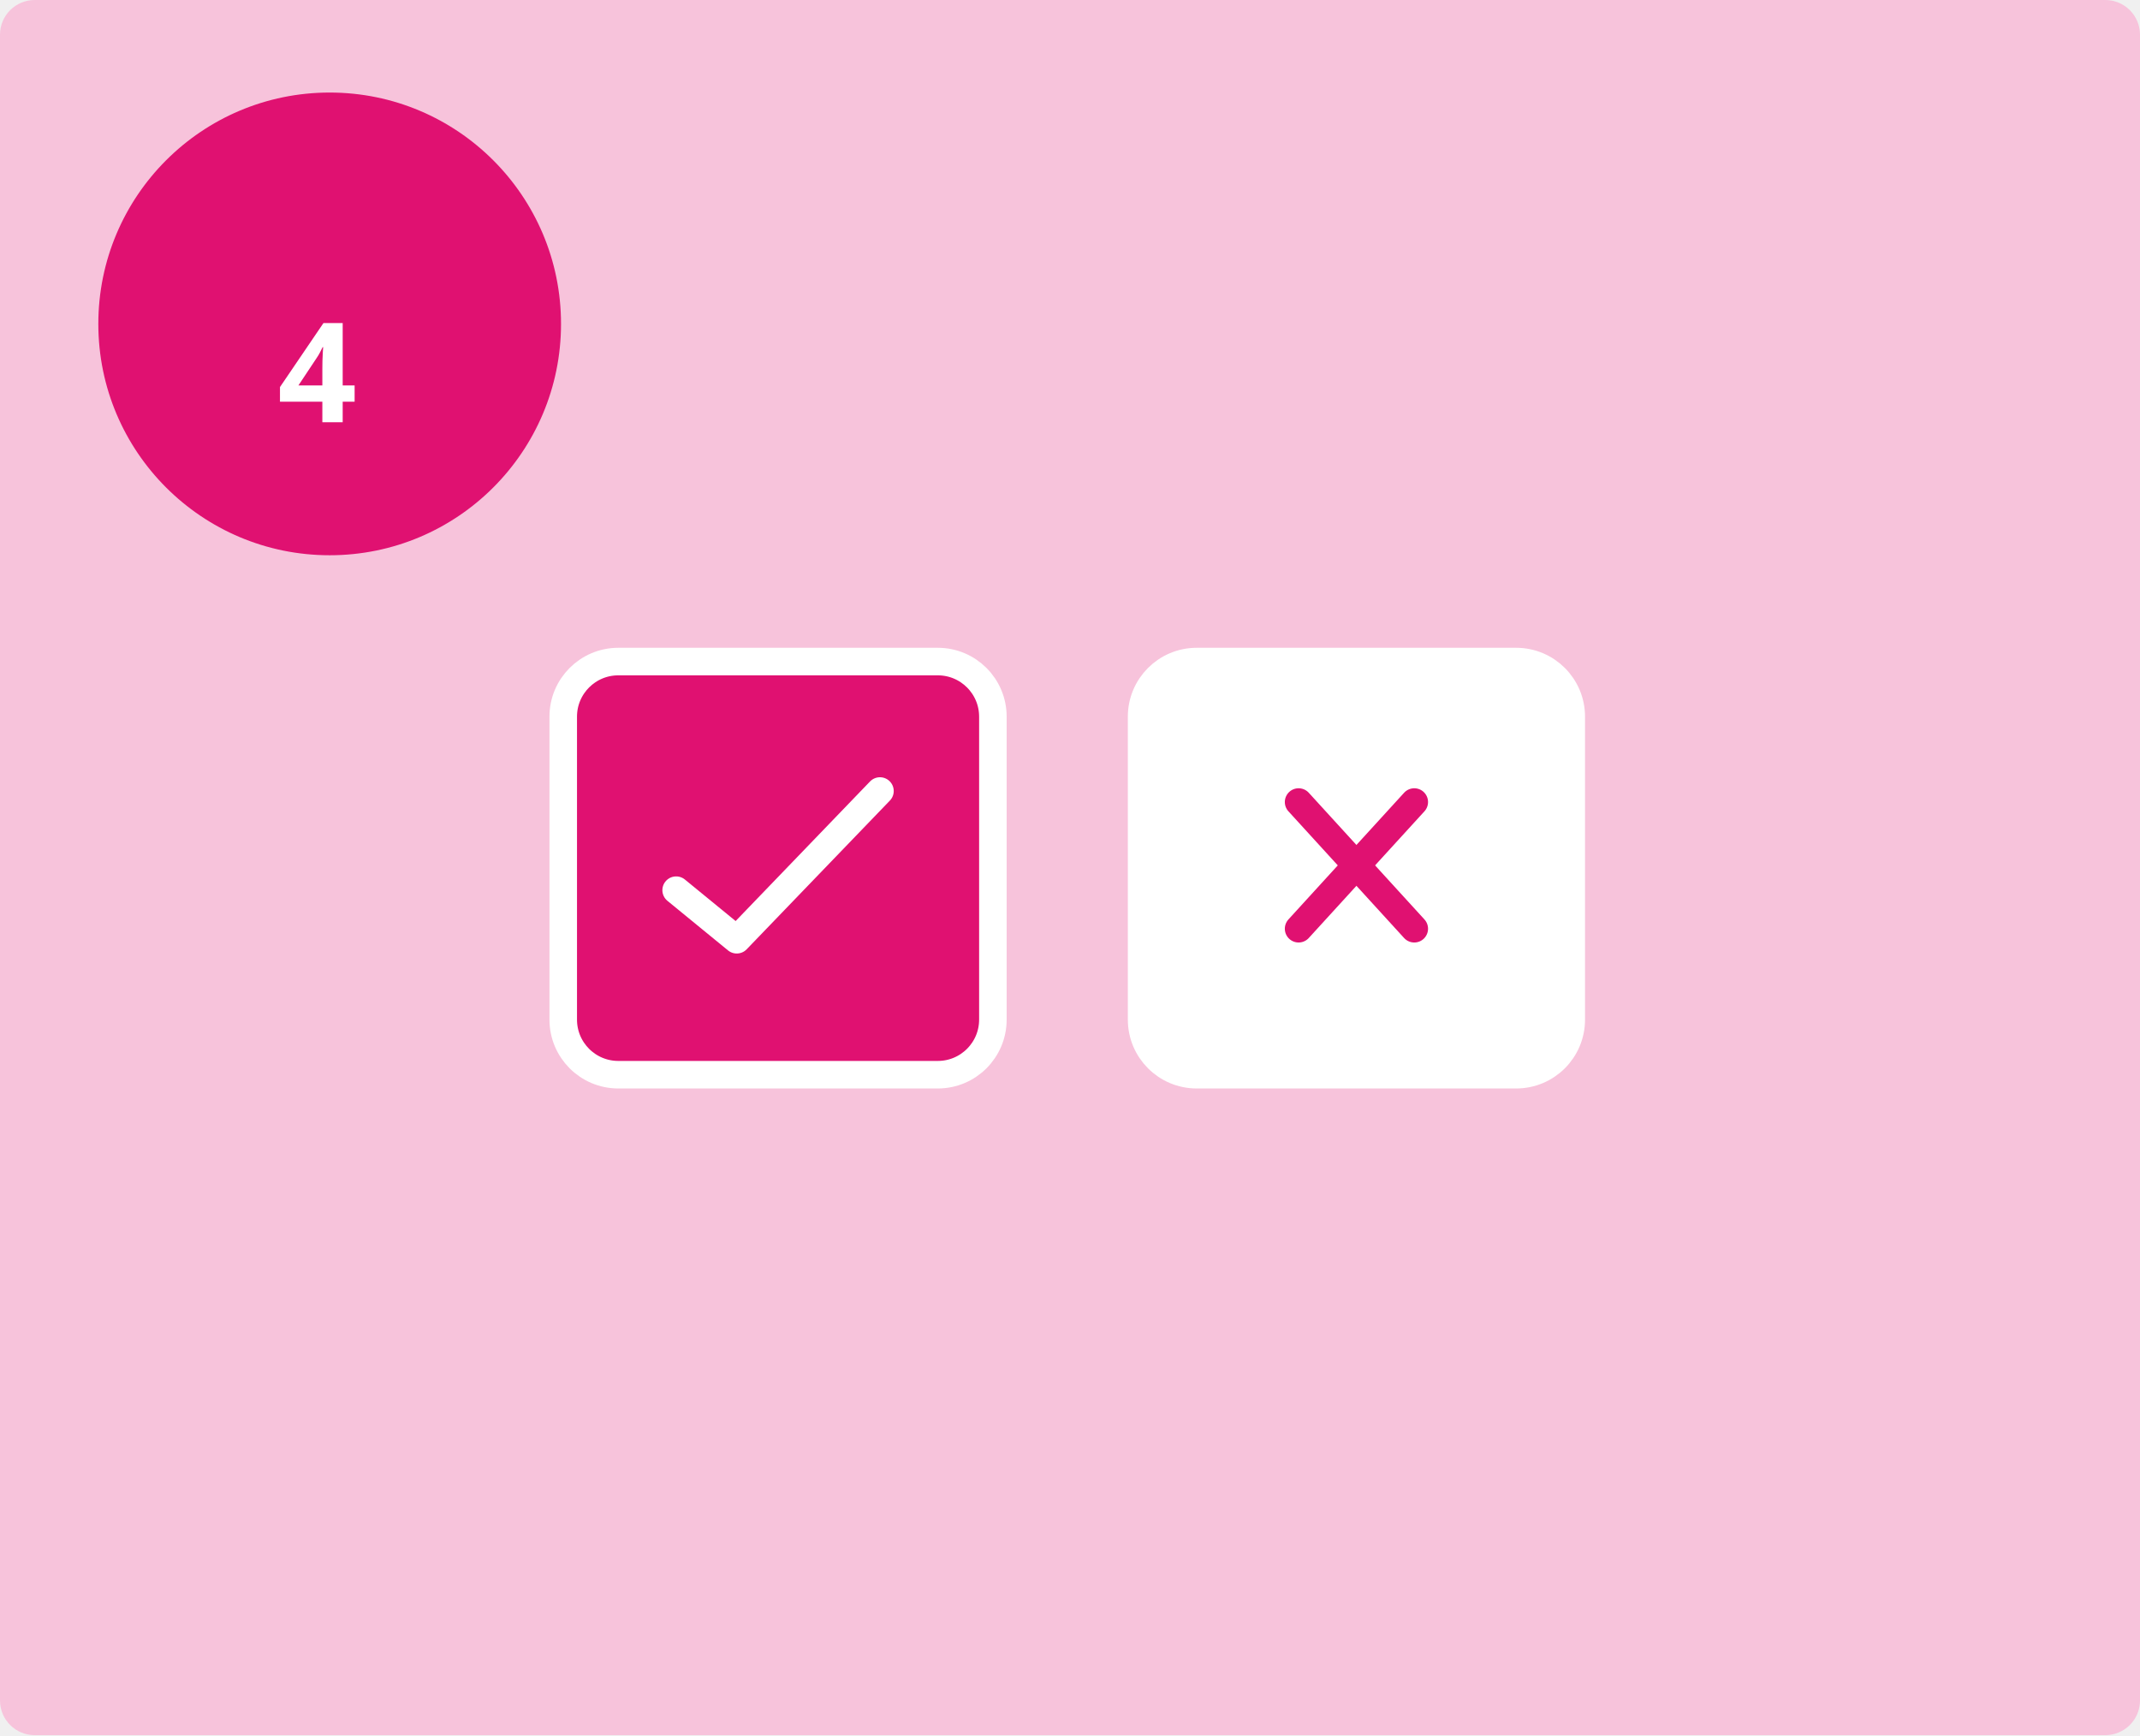
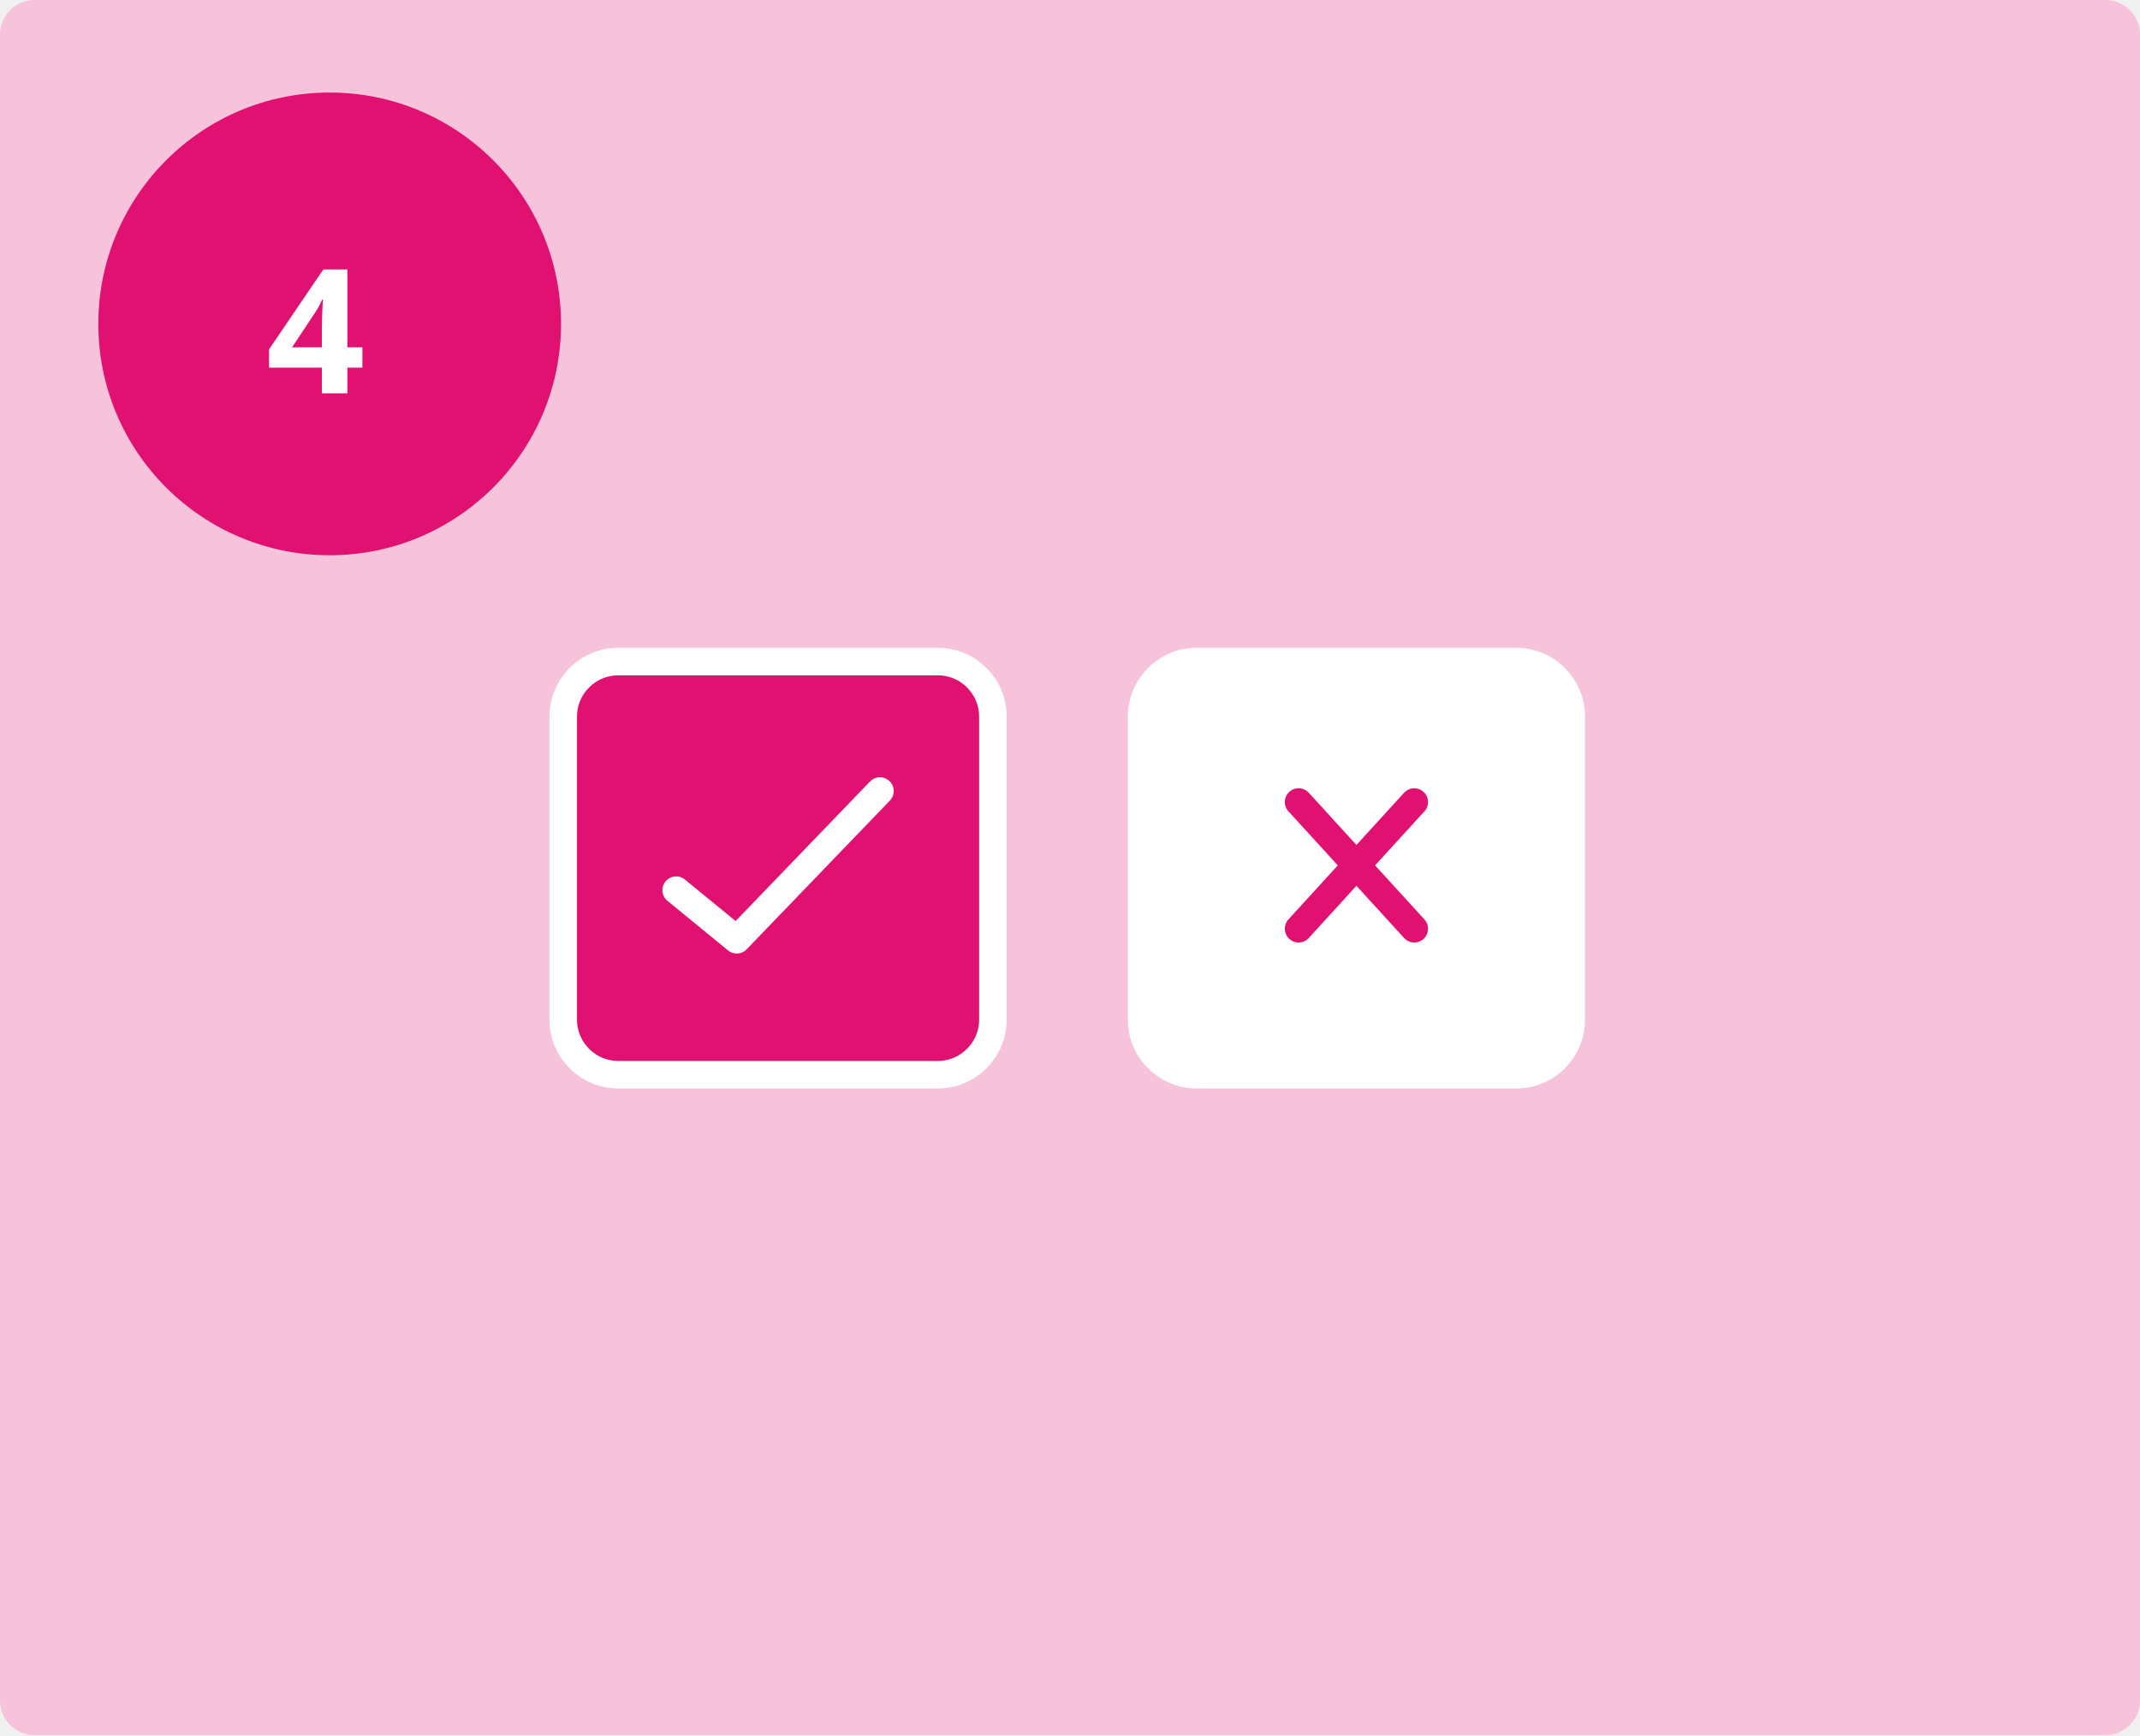
<svg xmlns="http://www.w3.org/2000/svg" width="370px" height="300px" viewBox="0 0 370 300" version="1.1">
  <g id="Boplats-landing-page" stroke="none" stroke-width="1" fill="none" fill-rule="evenodd">
    <g id="Desktop-HD" transform="translate(-122, -3675)">
      <g id="Reply" transform="translate(122, 3675)">
        <rect id="Rectangle" fill="#F7C3DB" x="0" y="0" width="370" height="300" rx="6" />
-         <circle id="Oval" fill="#E01171" cx="57" cy="56" r="40" />
-         <text id="4" font-family="Verdana-Bold, Verdana" font-size="24" font-weight="bold" line-spacing="14.667" fill="#FFFFFF">
-           <tspan x="48" y="73">4</tspan>
-         </text>
+         <g id="Number-4" transform="translate(17, 16)">
+           <circle id="Oval" fill="#E01171" cx="40" cy="40" r="40" />
+           <text id="4" font-family="Verdana-Bold, Verdana" font-size="30" font-weight="bold" line-spacing="30" fill="#FFFFFF">
+             <tspan x="29" y="52">4</tspan>
+           </text>
+         </g>
        <g id="Choice" transform="translate(95, 112)" stroke-width="4.762">
          <rect id="Rectangle" stroke="#FFFFFF" fill="#E01171" x="2.381" y="2.381" width="74.286" height="71.429" rx="9.524" />
          <rect id="Rectangle" stroke="#FFFFFF" fill="#FFFFFF" x="102.381" y="2.381" width="74.286" height="71.429" rx="9.524" />
          <path d="M21.905,41.905 C28.889,47.619 32.381,50.476 32.381,50.476 C32.381,50.476 40.635,41.905 57.143,24.762" id="Path-11" stroke="#FFFFFF" stroke-linecap="round" stroke-linejoin="round" />
          <g id="Cross" transform="translate(129.5238, 26.66667)" stroke="#E01171" stroke-linecap="round" stroke-linejoin="round">
            <path d="M0,21.905 C0,21.905 6.667,14.603 20,0" id="Path-11" />
            <path d="M0,21.905 C0,21.905 6.667,14.603 20,0" id="Path-11" transform="translate(10, 10.95238) scale(-1, 1) translate(-10, -10.95238) " />
          </g>
        </g>
      </g>
    </g>
  </g>
</svg>
